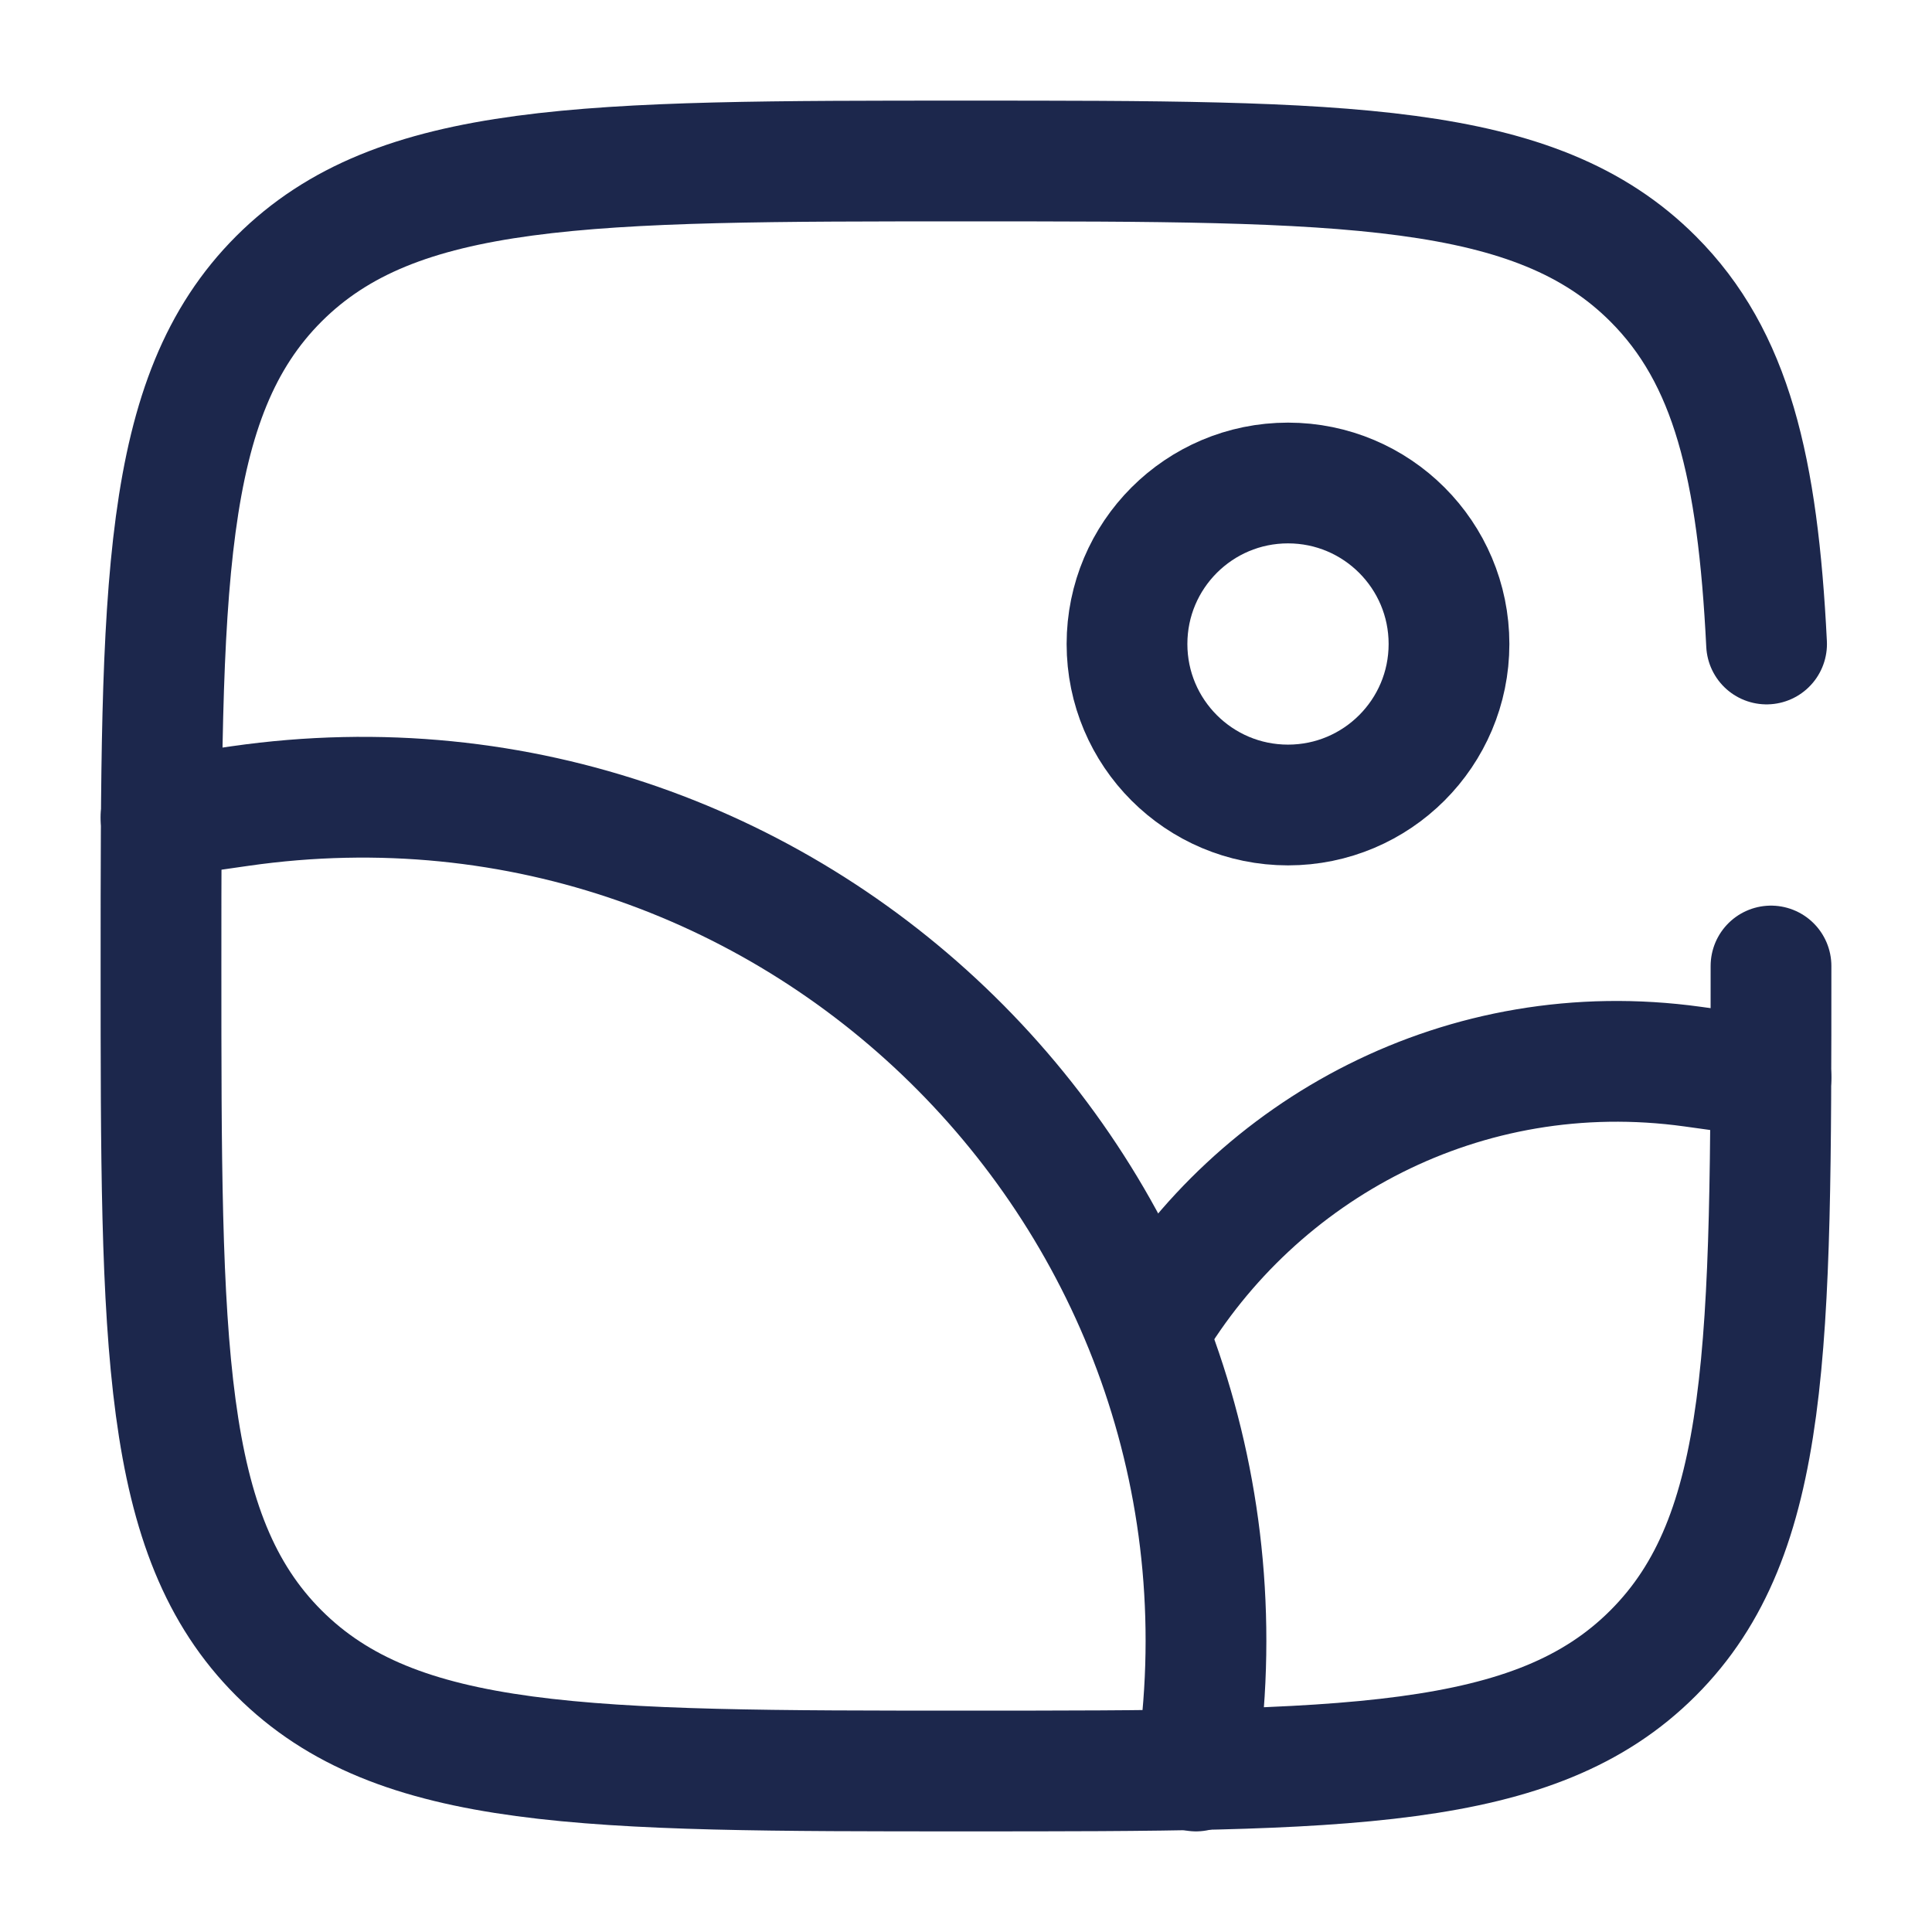
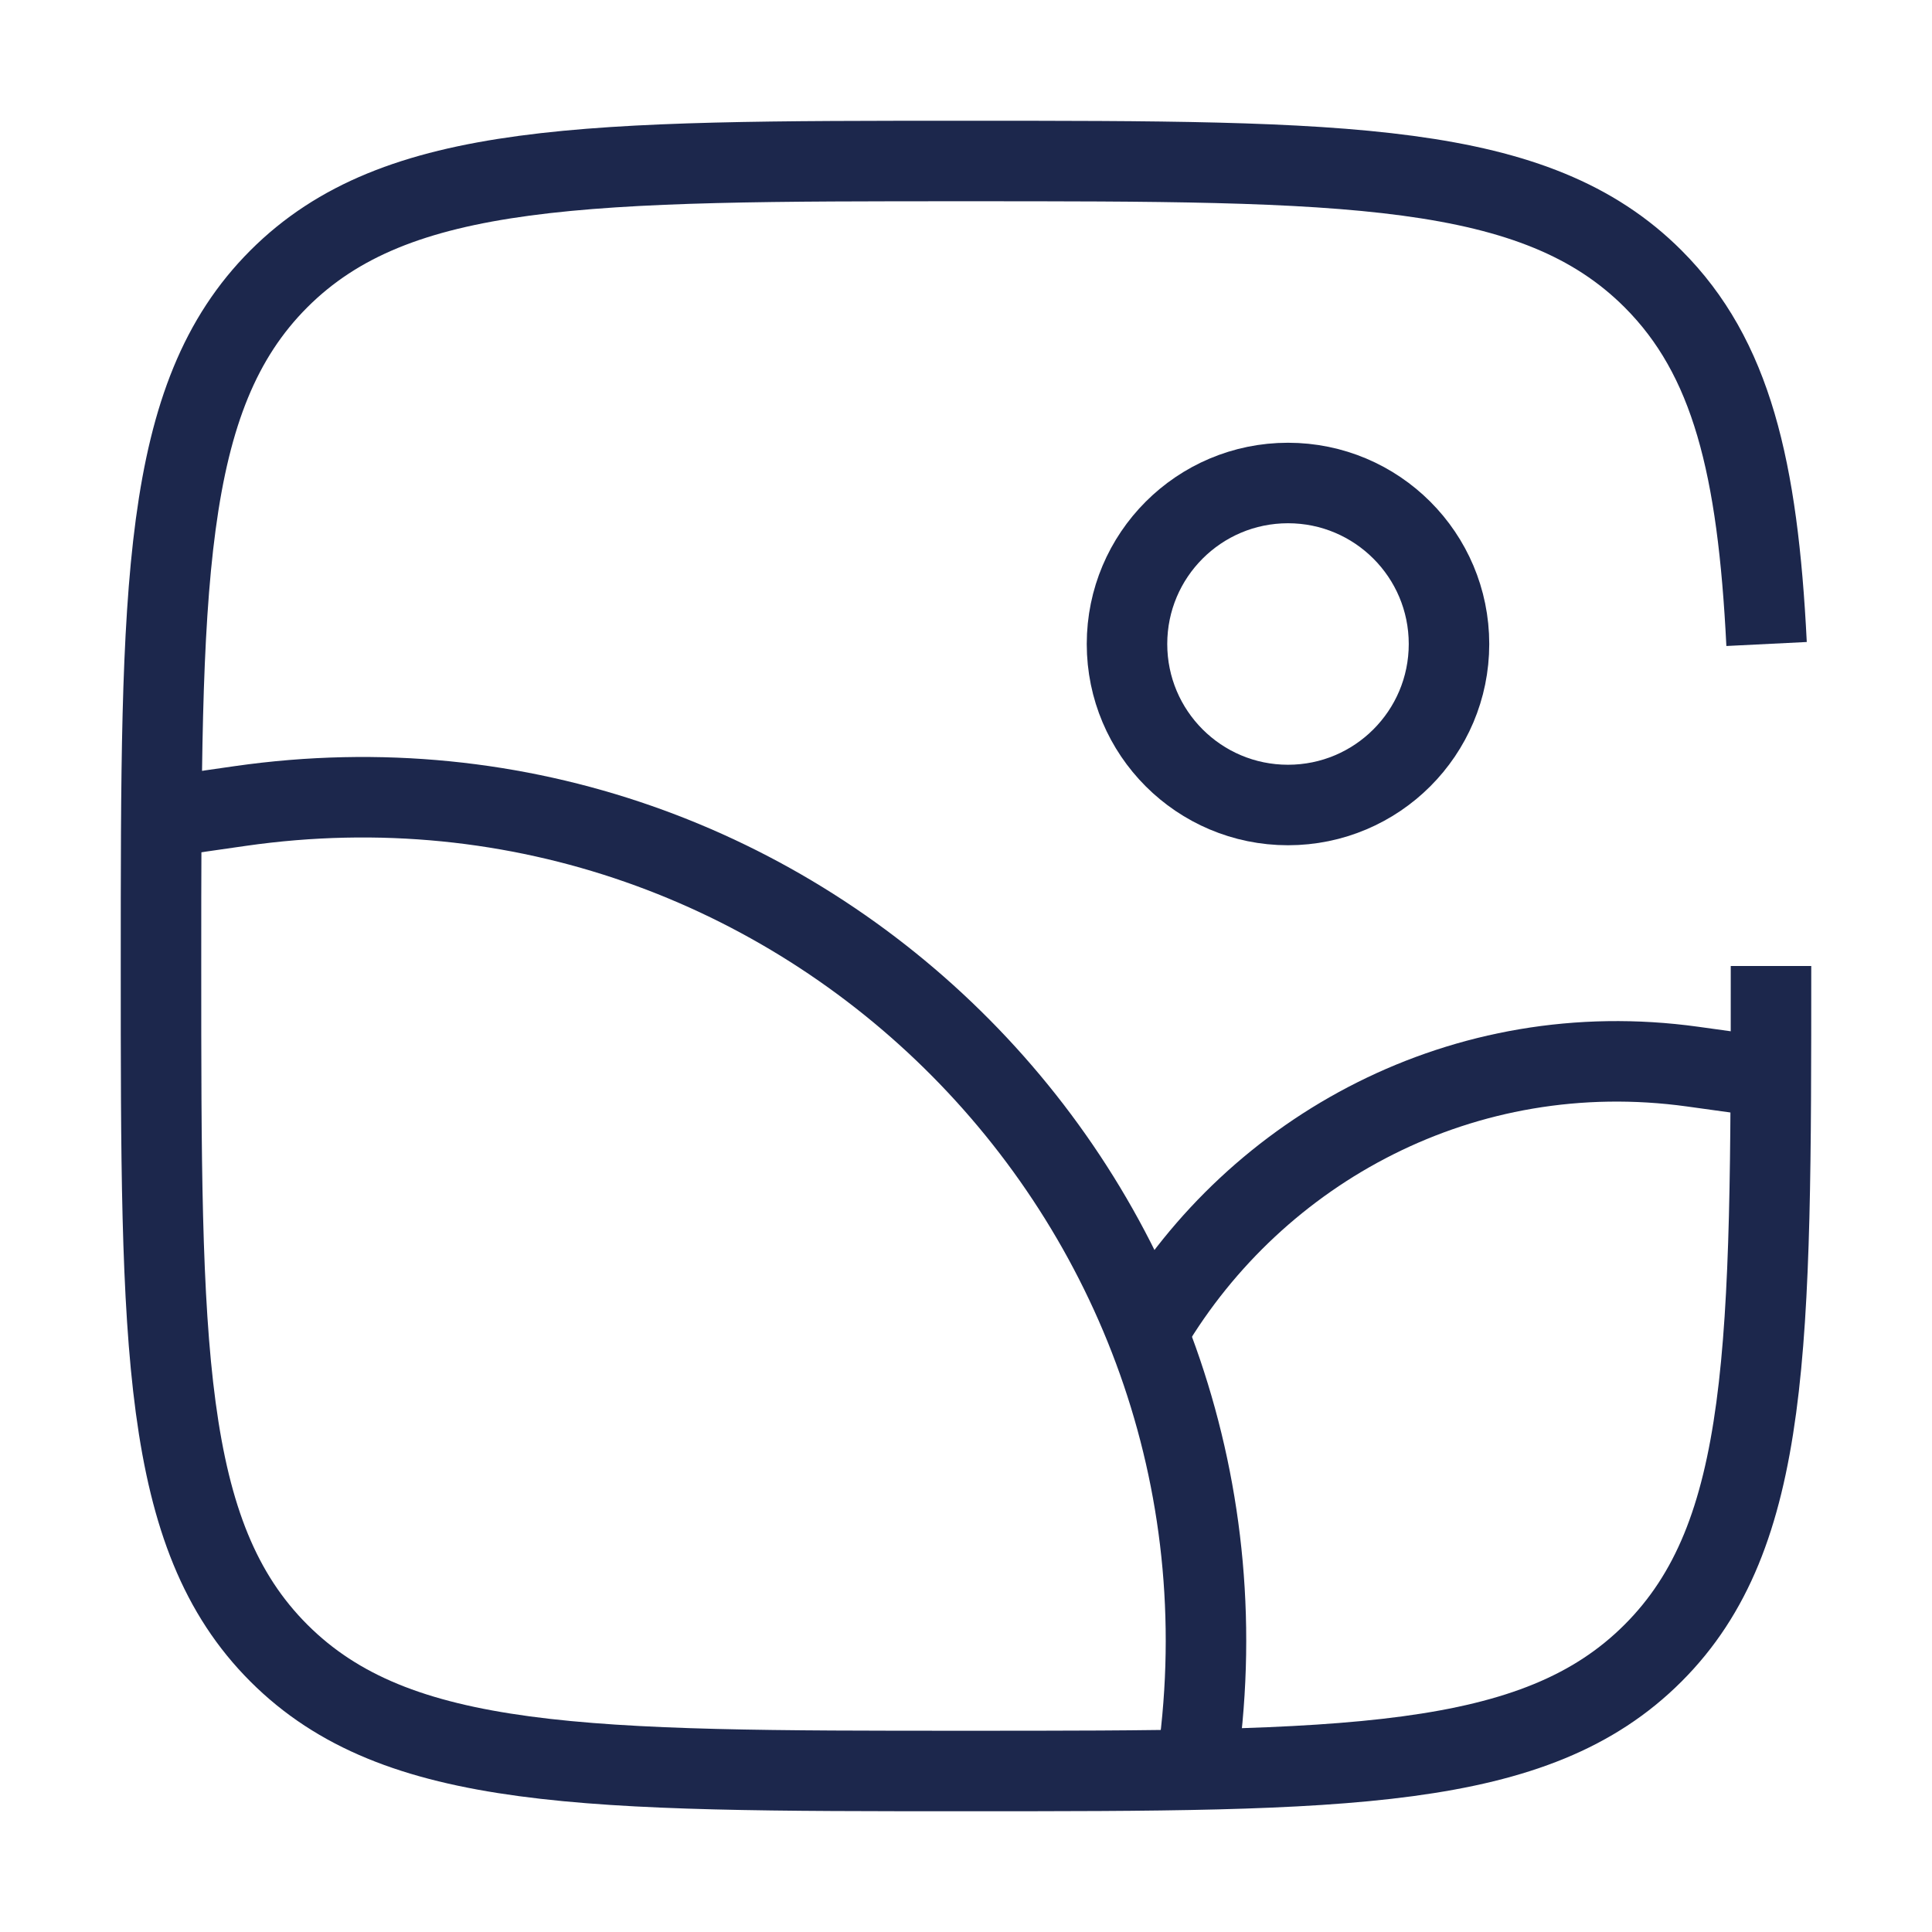
<svg xmlns="http://www.w3.org/2000/svg" width="800px" height="800px" viewBox="0 0 24 24" fill="none">
-   <circle cx="16" cy="8" r="2" stroke="#1C274C" stroke-width="1.5" />
-   <path d="M2 10.154L2.981 10.013C9.959 9.011 15.924 15.031 14.857 22" stroke="#1C274C" stroke-width="1.5" stroke-linecap="round" />
-   <path d="M22 13.385L21.027 13.25C18.183 12.856 15.61 14.272 14.285 16.5" stroke="#1C274C" stroke-width="1.5" stroke-linecap="round" />
-   <path d="M22 12C22 16.714 22 19.071 20.535 20.535C19.071 22 16.714 22 12 22C7.286 22 4.929 22 3.464 20.535C2 19.071 2 16.714 2 12C2 7.286 2 4.929 3.464 3.464C4.929 2 7.286 2 12 2C16.714 2 19.071 2 20.535 3.464C21.509 4.438 21.836 5.807 21.945 8" stroke="#1C274C" stroke-width="1.5" stroke-linecap="round" />
+   <circle cx="16" cy="8" r="2" stroke="#1C274C" strokeWidth="1.5" />
+   <path d="M2 10.154L2.981 10.013C9.959 9.011 15.924 15.031 14.857 22" stroke="#1C274C" strokeWidth="1.5" strokeLinecap="round" />
+   <path d="M22 13.385L21.027 13.25C18.183 12.856 15.61 14.272 14.285 16.5" stroke="#1C274C" strokeWidth="1.5" strokeLinecap="round" />
+   <path d="M22 12C22 16.714 22 19.071 20.535 20.535C19.071 22 16.714 22 12 22C7.286 22 4.929 22 3.464 20.535C2 19.071 2 16.714 2 12C2 7.286 2 4.929 3.464 3.464C4.929 2 7.286 2 12 2C16.714 2 19.071 2 20.535 3.464C21.509 4.438 21.836 5.807 21.945 8" stroke="#1C274C" strokeWidth="1.5" strokeLinecap="round" />
</svg>
